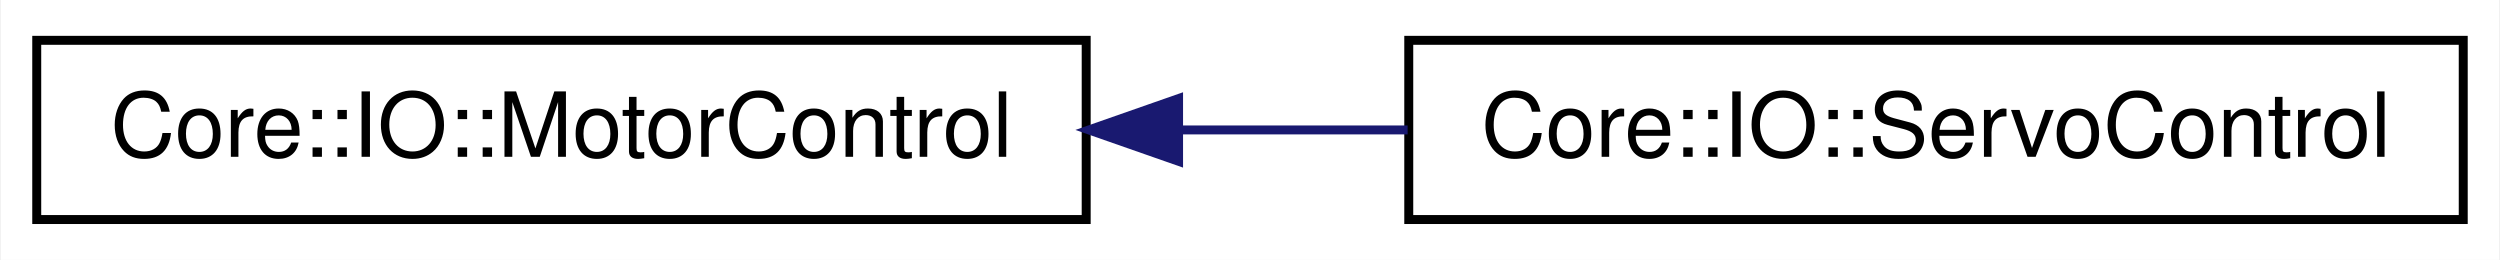
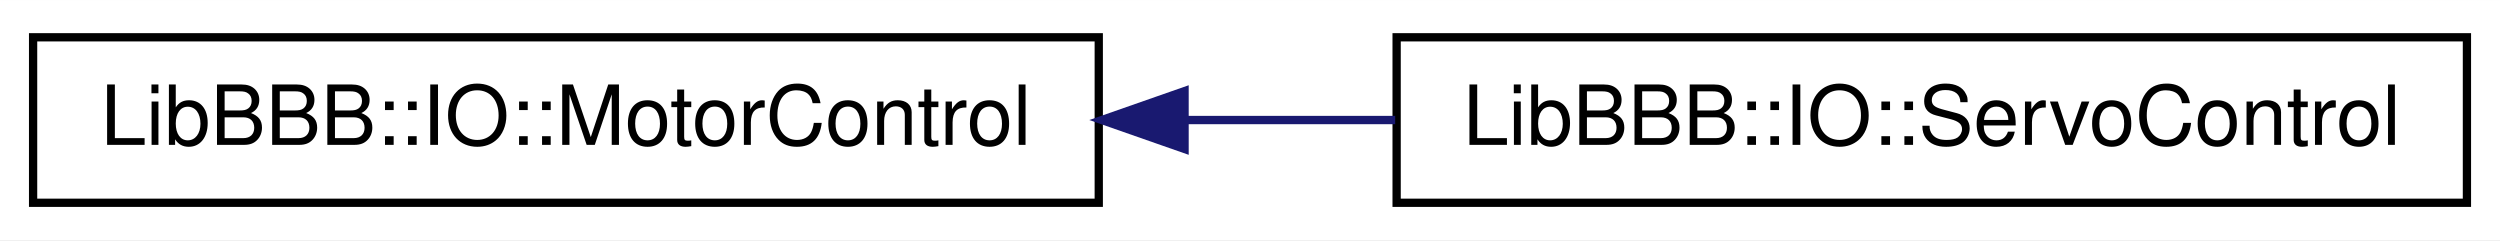
- <svg xmlns="http://www.w3.org/2000/svg" xmlns:xlink="http://www.w3.org/1999/xlink" width="279pt" height="29pt" viewBox="0.00 0.00 278.80 29.00">
+ <svg xmlns="http://www.w3.org/2000/svg" xmlns:xlink="http://www.w3.org/1999/xlink" width="302pt" height="29pt" viewBox="0.00 0.00 302.15 29.00">
  <g id="graph0" class="graph" transform="scale(1 1) rotate(0) translate(4 25)">
-     <polygon fill="#ffffff" stroke="transparent" points="-4,4 -4,-25 274.797,-25 274.797,4 -4,4" />
+     <polygon fill="#ffffff" stroke="transparent" points="-4,4 -4,-25 298.153,-25 298.153,4 -4,4" />
    <g id="node1" class="node">
      <g id="a_node1">
-         <a xlink:href="classCore_1_1IO_1_1MotorControl.html" target="_top" xlink:title="The MotorControl class controls a PRU controlled servo. It handles all control of the servo via this ...">
-           <polygon fill="#ffffff" stroke="#000000" points="0,-.5 0,-20.5 117.118,-20.5 117.118,-.5 0,-.5" />
-           <text text-anchor="middle" x="58.559" y="-7.5" font-family="Helvetica,sans-Serif" font-size="10.00" fill="#000000">Core::IO::MotorControl</text>
+         <a xlink:href="classLibBBB_1_1IO_1_1MotorControl.html" target="_top" xlink:title="The MotorControl class controls a PRU controlled servo. It handles all control of the servo via this ...">
+           <polygon fill="#ffffff" stroke="#000000" points="0,-.5 0,-20.5 128.796,-20.5 128.796,-.5 0,-.5" />
+           <text text-anchor="middle" x="64.398" y="-7.5" font-family="Helvetica,sans-Serif" font-size="10.00" fill="#000000">LibBBB::IO::MotorControl</text>
        </a>
      </g>
    </g>
    <g id="node2" class="node">
      <g id="a_node2">
-         <a xlink:href="classCore_1_1IO_1_1ServoControl.html" target="_top" xlink:title="The ServoControl class controls a servo motor. For convenience, this class adds API to control the se...">
-           <polygon fill="#ffffff" stroke="#000000" points="153.118,-.5 153.118,-20.5 270.797,-20.5 270.797,-.5 153.118,-.5" />
-           <text text-anchor="middle" x="211.958" y="-7.5" font-family="Helvetica,sans-Serif" font-size="10.00" fill="#000000">Core::IO::ServoControl</text>
+         <a xlink:href="classLibBBB_1_1IO_1_1ServoControl.html" target="_top" xlink:title="The ServoControl class controls a servo motor. For convenience, this class adds API to control the se...">
+           <polygon fill="#ffffff" stroke="#000000" points="164.796,-.5 164.796,-20.5 294.153,-20.5 294.153,-.5 164.796,-.5" />
+           <text text-anchor="middle" x="229.475" y="-7.5" font-family="Helvetica,sans-Serif" font-size="10.00" fill="#000000">LibBBB::IO::ServoControl</text>
        </a>
      </g>
    </g>
    <g id="edge1" class="edge">
-       <path fill="none" stroke="#191970" d="M127.657,-10.5C136.117,-10.5 144.701,-10.5 152.992,-10.5" />
-       <polygon fill="#191970" stroke="#191970" points="127.428,-7 117.428,-10.5 127.428,-14 127.428,-7" />
+       <path fill="none" stroke="#191970" d="M139.372,-10.5C147.801,-10.5 156.336,-10.5 164.621,-10.5" />
+       <polygon fill="#191970" stroke="#191970" points="139.167,-7 129.167,-10.5 139.167,-14 139.167,-7" />
    </g>
  </g>
</svg>
